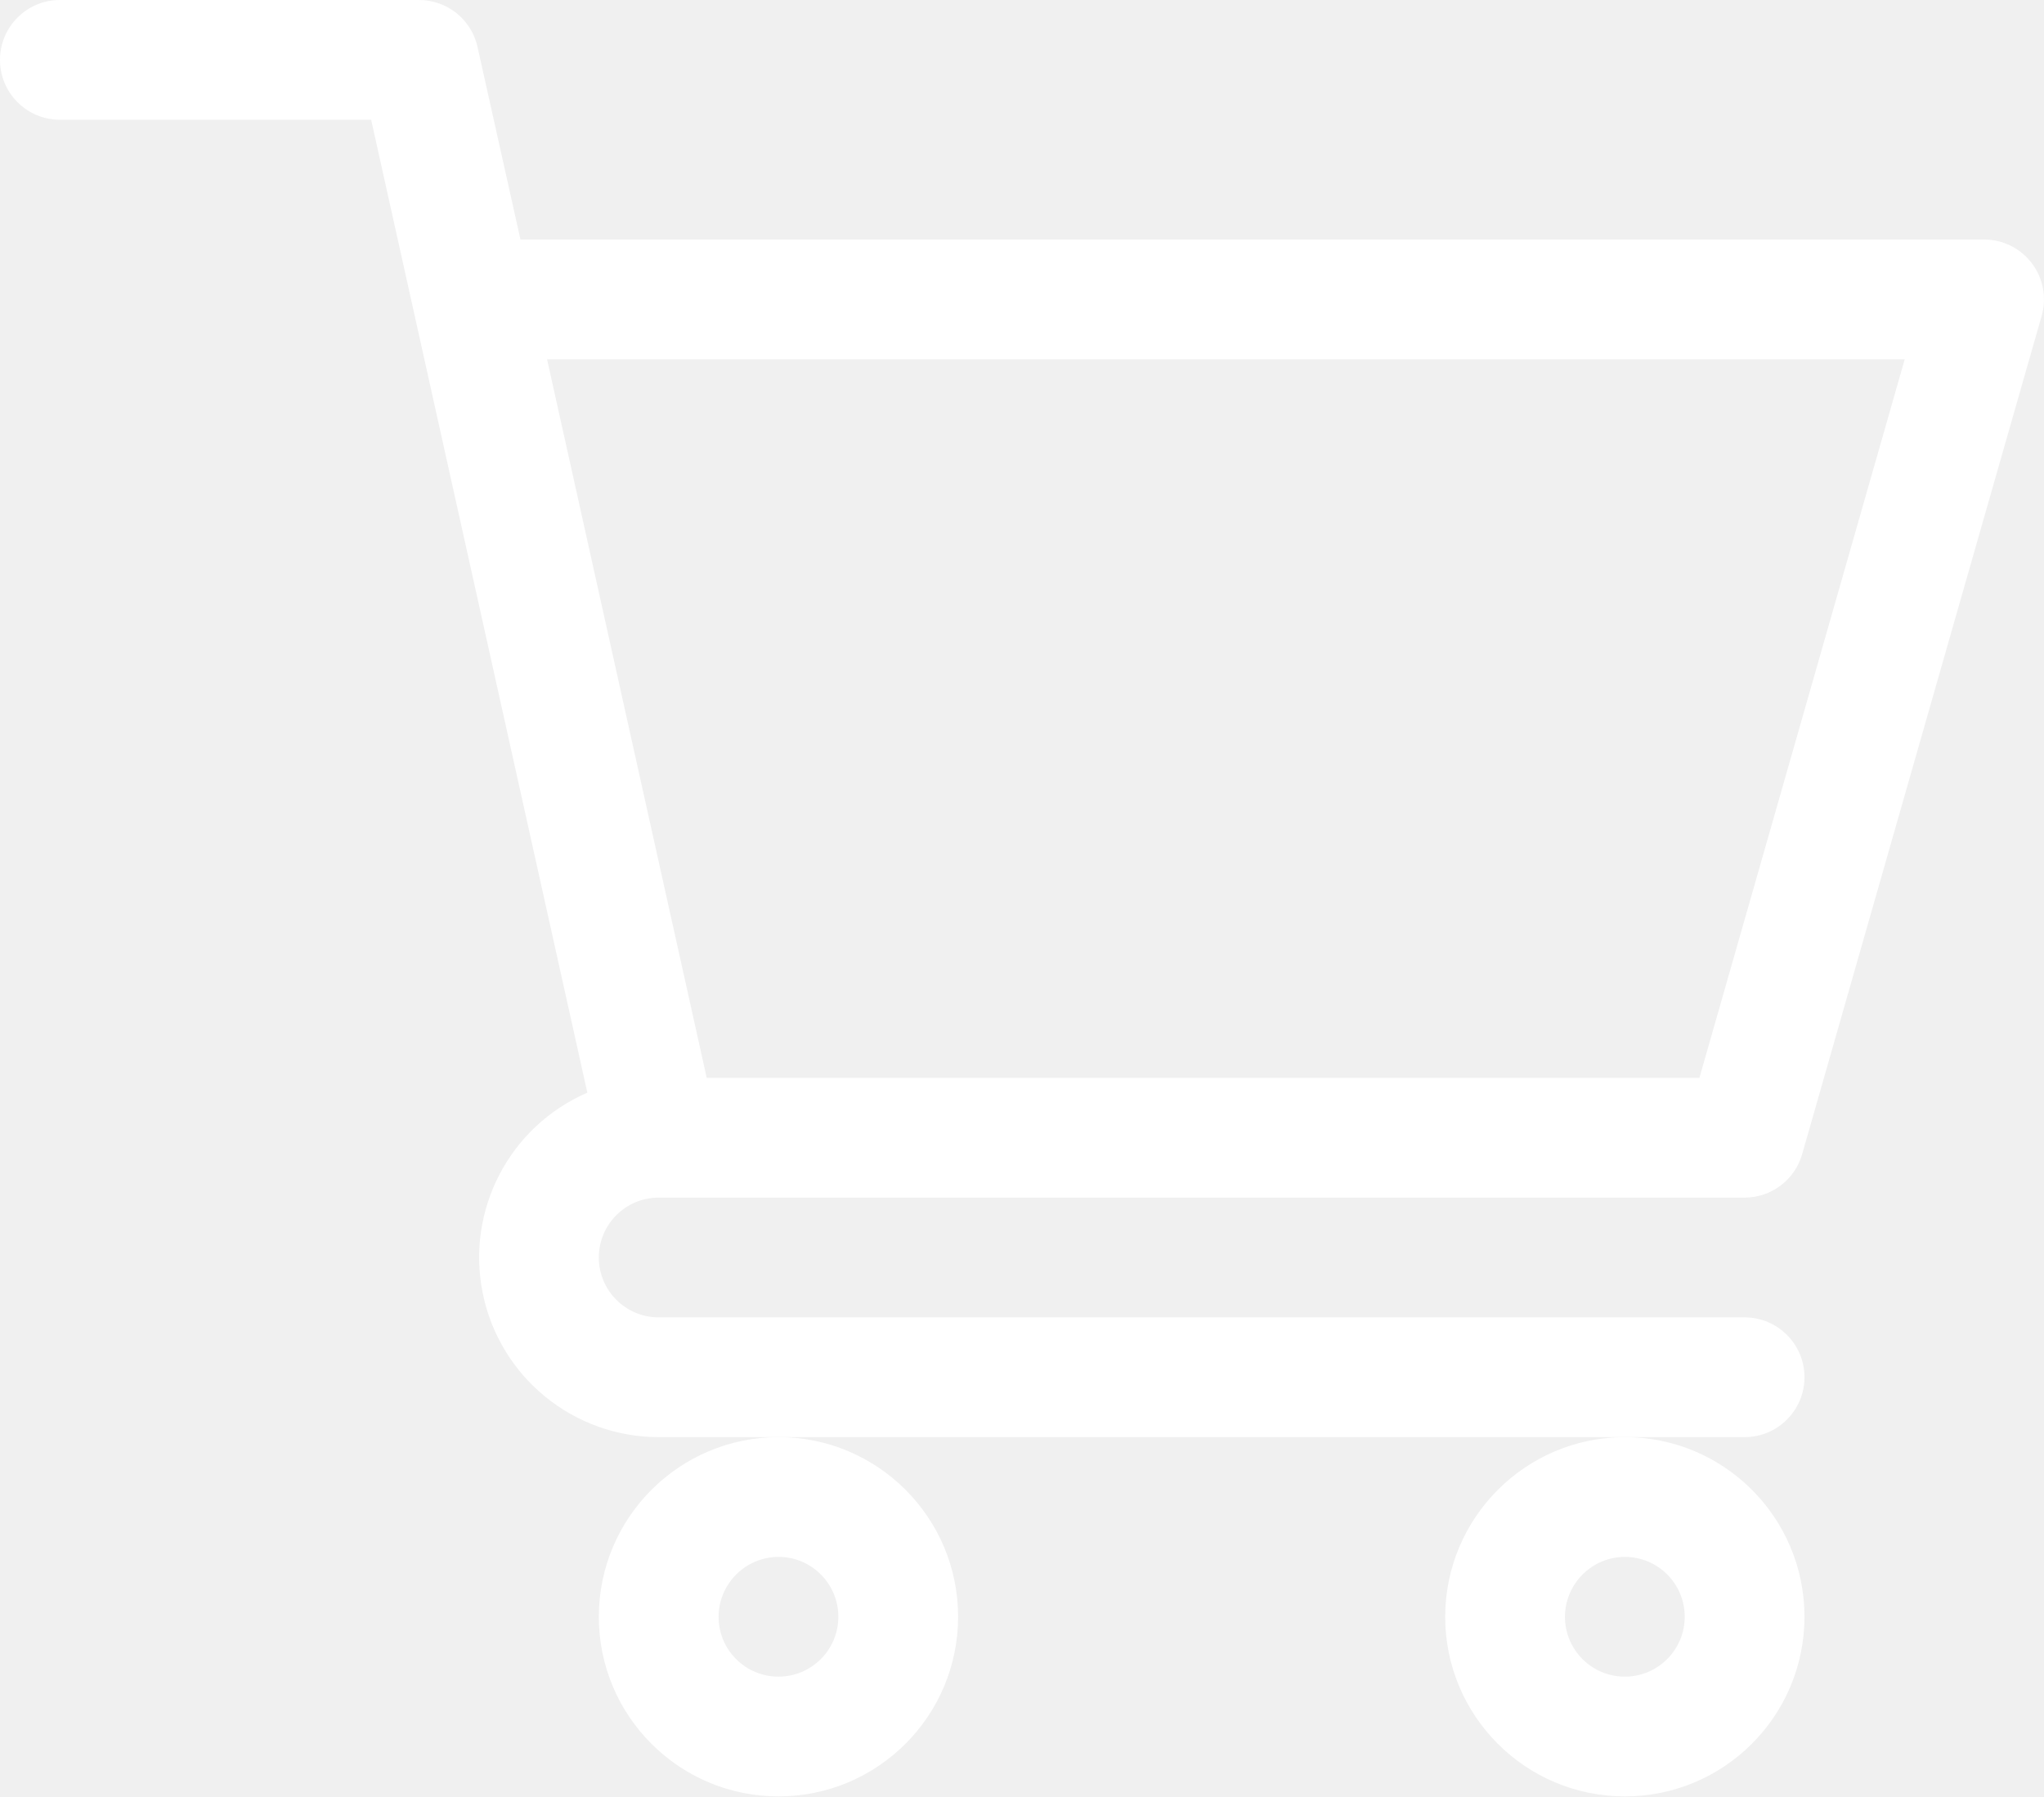
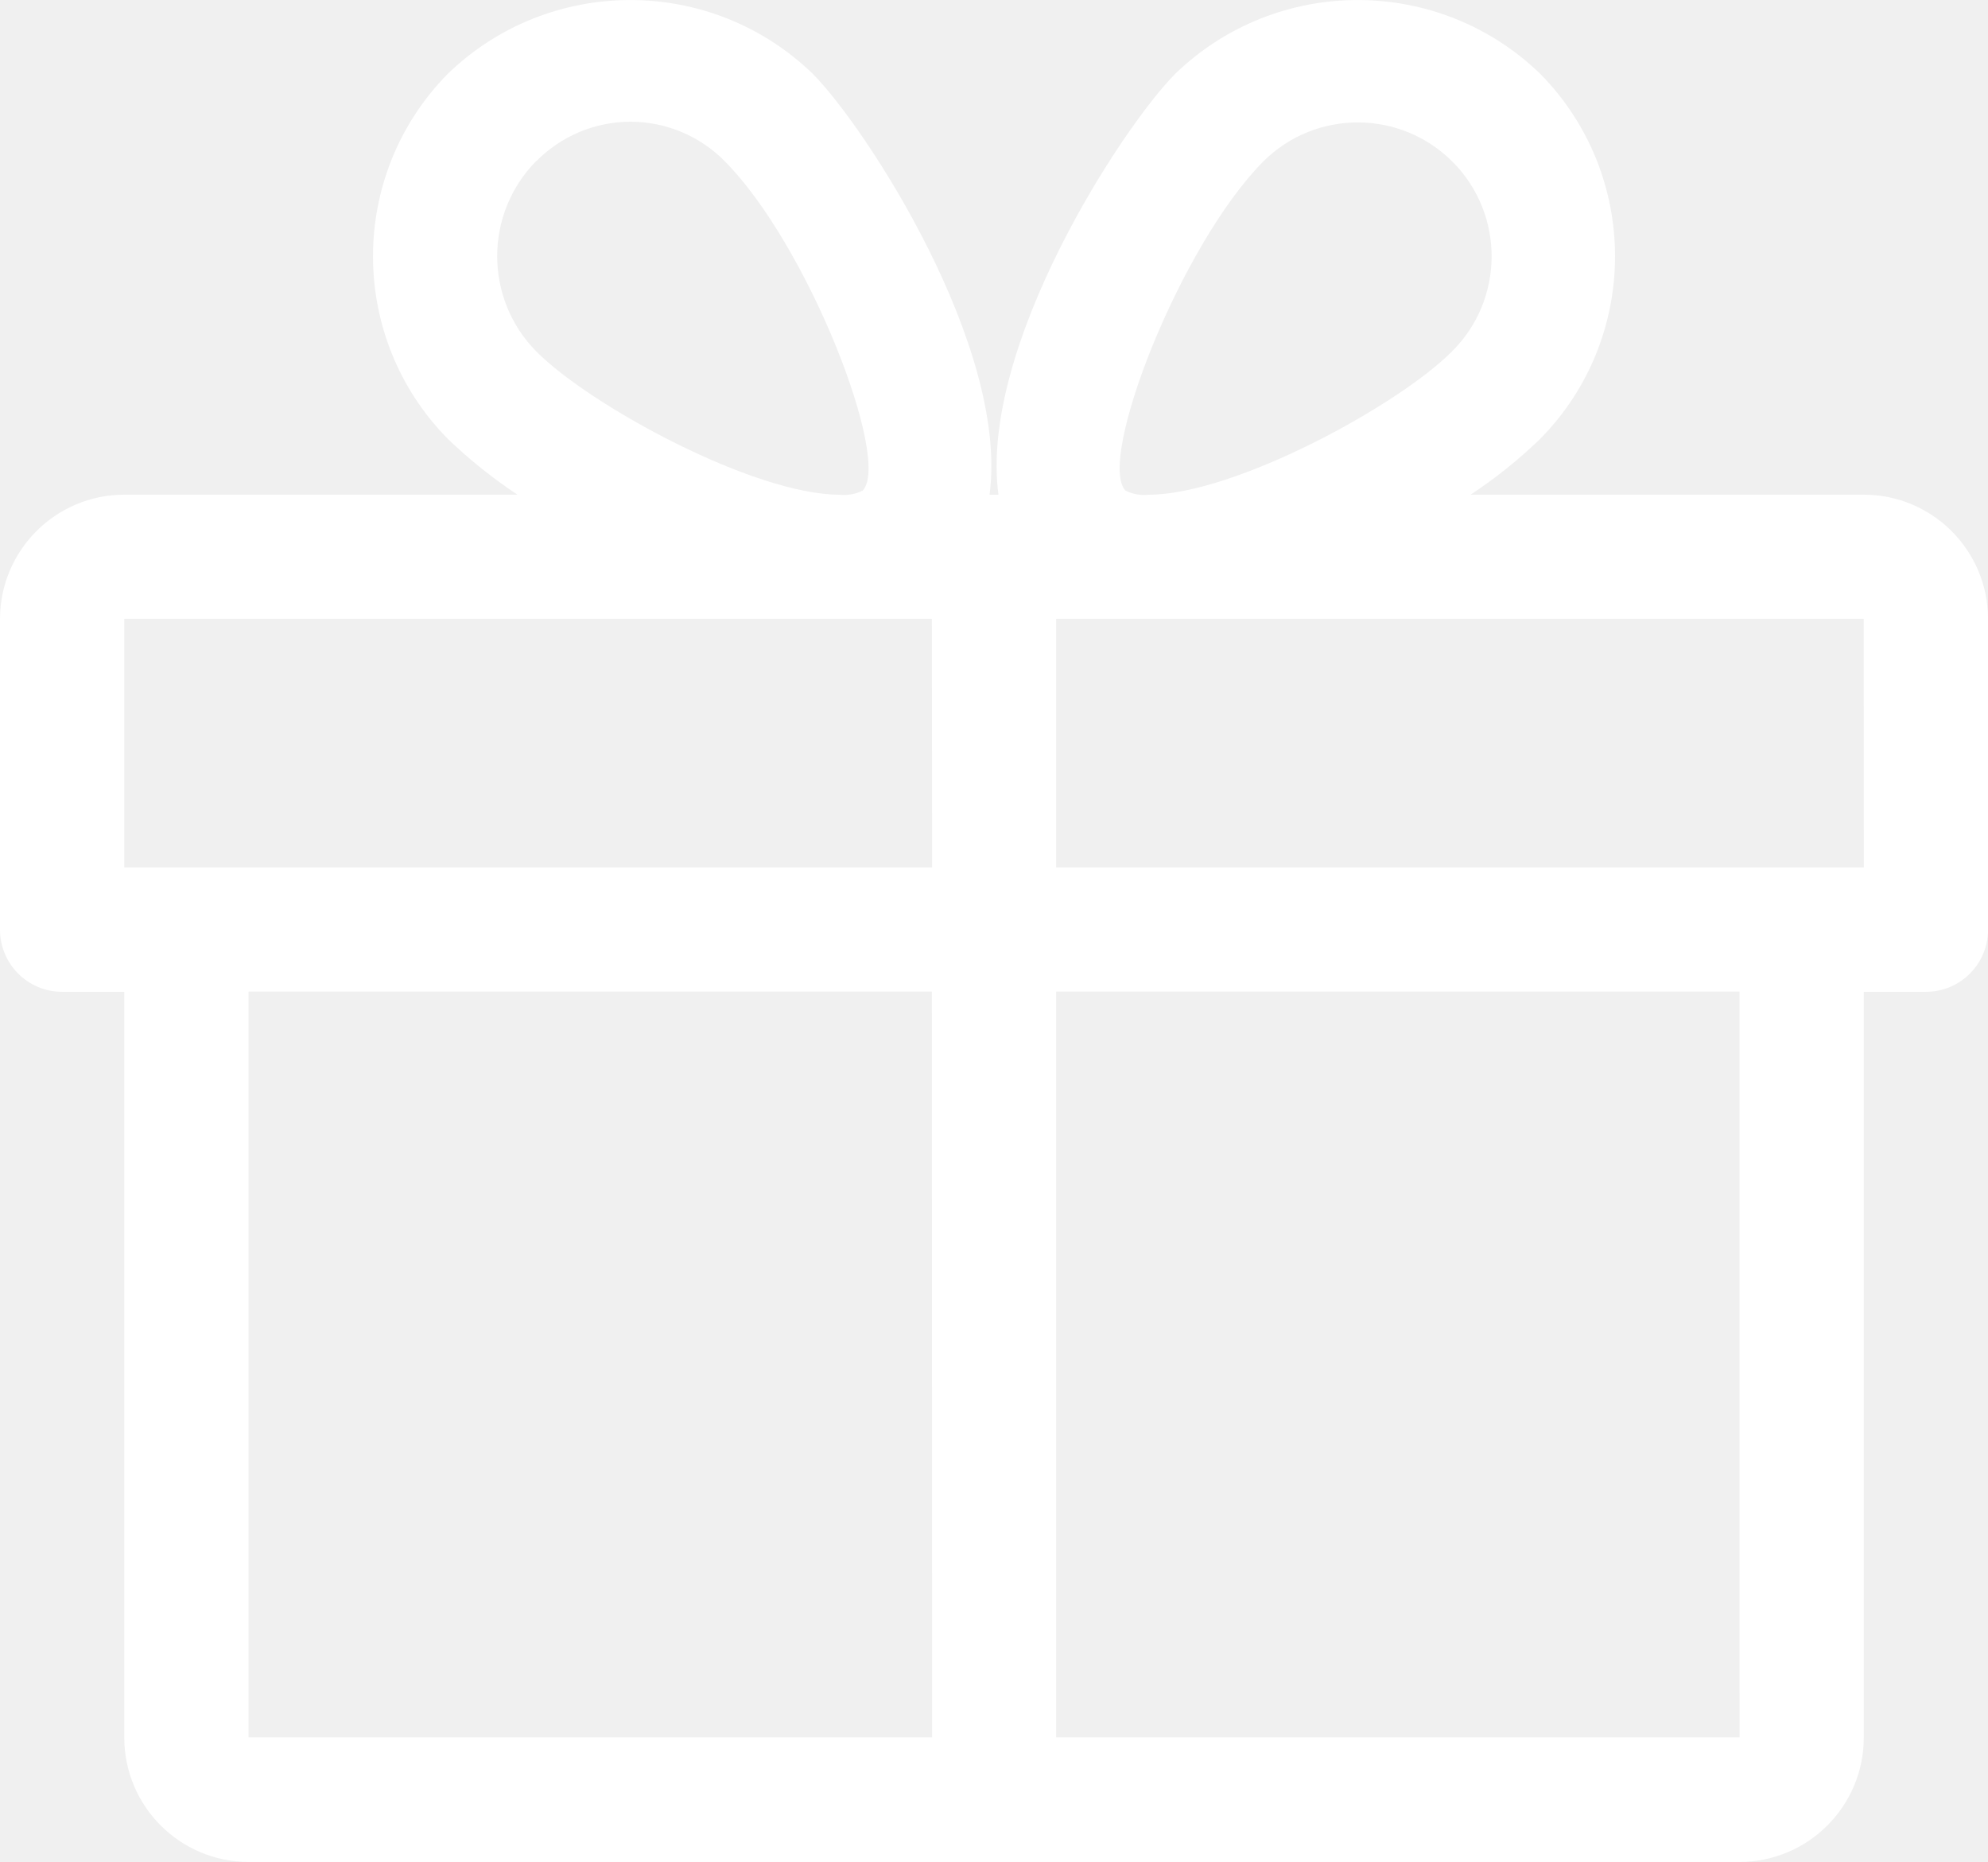
- <svg xmlns="http://www.w3.org/2000/svg" width="47.583" height="41.821" viewBox="0 0 47.583 41.821">
-   <path d="M15.331,27.881H40.613a1.394,1.394,0,0,0,1.34-1.011L47.529,7.353a1.394,1.394,0,0,0-1.34-1.777H12.116l-1-4.485A1.394,1.394,0,0,0,9.758,0H1.394a1.394,1.394,0,1,0,0,2.788H8.64l5.033,22.65a4.182,4.182,0,0,0,1.661,8.019H40.613a1.394,1.394,0,1,0,0-2.788H15.334a1.394,1.394,0,0,1,0-2.788ZM44.341,8.364l-4.78,16.729H16.452L12.735,8.364Zm0,0" transform="translate(0 0)" fill="#fff" />
-   <path d="M150,364.182A4.182,4.182,0,1,0,154.182,360,4.187,4.187,0,0,0,150,364.182Zm4.182-1.394a1.394,1.394,0,1,1-1.394,1.394A1.4,1.4,0,0,1,154.182,362.788Zm0,0" transform="translate(-136.06 -326.543)" fill="#fff" />
-   <path d="M362,364.182A4.182,4.182,0,1,0,366.182,360,4.187,4.187,0,0,0,362,364.182Zm4.182-1.394a1.394,1.394,0,1,1-1.394,1.394A1.4,1.4,0,0,1,366.182,362.788Zm0,0" transform="translate(-328.357 -326.543)" fill="#fff" />
+ <svg xmlns="http://www.w3.org/2000/svg" width="37.593" height="35.197" viewBox="0 0 37.593 35.197">
+   <g transform="translate(0 -16.314)">
+     <g transform="translate(0 16.314)">
+       <path d="M35.243,25.666H27.809a9.129,9.129,0,0,0,1.311-1.05,4.915,4.915,0,0,0,0-6.912,4.967,4.967,0,0,0-6.891,0c-1.017,1.022-3.722,5.183-3.348,7.963h-.169c.371-2.78-2.331-6.941-3.348-7.963a4.967,4.967,0,0,0-6.891,0,4.917,4.917,0,0,0,0,6.912,9.3,9.3,0,0,0,1.313,1.05H2.35A2.353,2.353,0,0,0,0,28.016v5.874a1.175,1.175,0,0,0,1.175,1.175H2.35v14.1a2.353,2.353,0,0,0,2.35,2.35H32.894a2.353,2.353,0,0,0,2.35-2.35v-14.1h1.175a1.175,1.175,0,0,0,1.175-1.175V28.016A2.353,2.353,0,0,0,35.243,25.666Zm-25.1-6.306a2.5,2.5,0,0,1,3.56,0c1.584,1.593,3.158,5.662,2.61,6.229a.775.775,0,0,1-.435.078c-1.624,0-4.723-1.687-5.735-2.707A2.563,2.563,0,0,1,10.138,19.36Zm7.483,29.8H4.7v-14.1H17.622Zm0-16.447H2.35v-4.7H17.622ZM23.895,19.36a2.531,2.531,0,0,1,3.56,3.6c-1.013,1.02-4.112,2.707-5.735,2.707a.772.772,0,0,1-.437-.078C20.737,25.022,22.311,20.953,23.895,19.36Zm9,29.8H19.971v-14.1H32.894Zm2.35-16.447H19.971v-4.7H35.243Z" transform="translate(0 -16.314)" fill="#fff" />
+     </g>
+   </g>
</svg>
